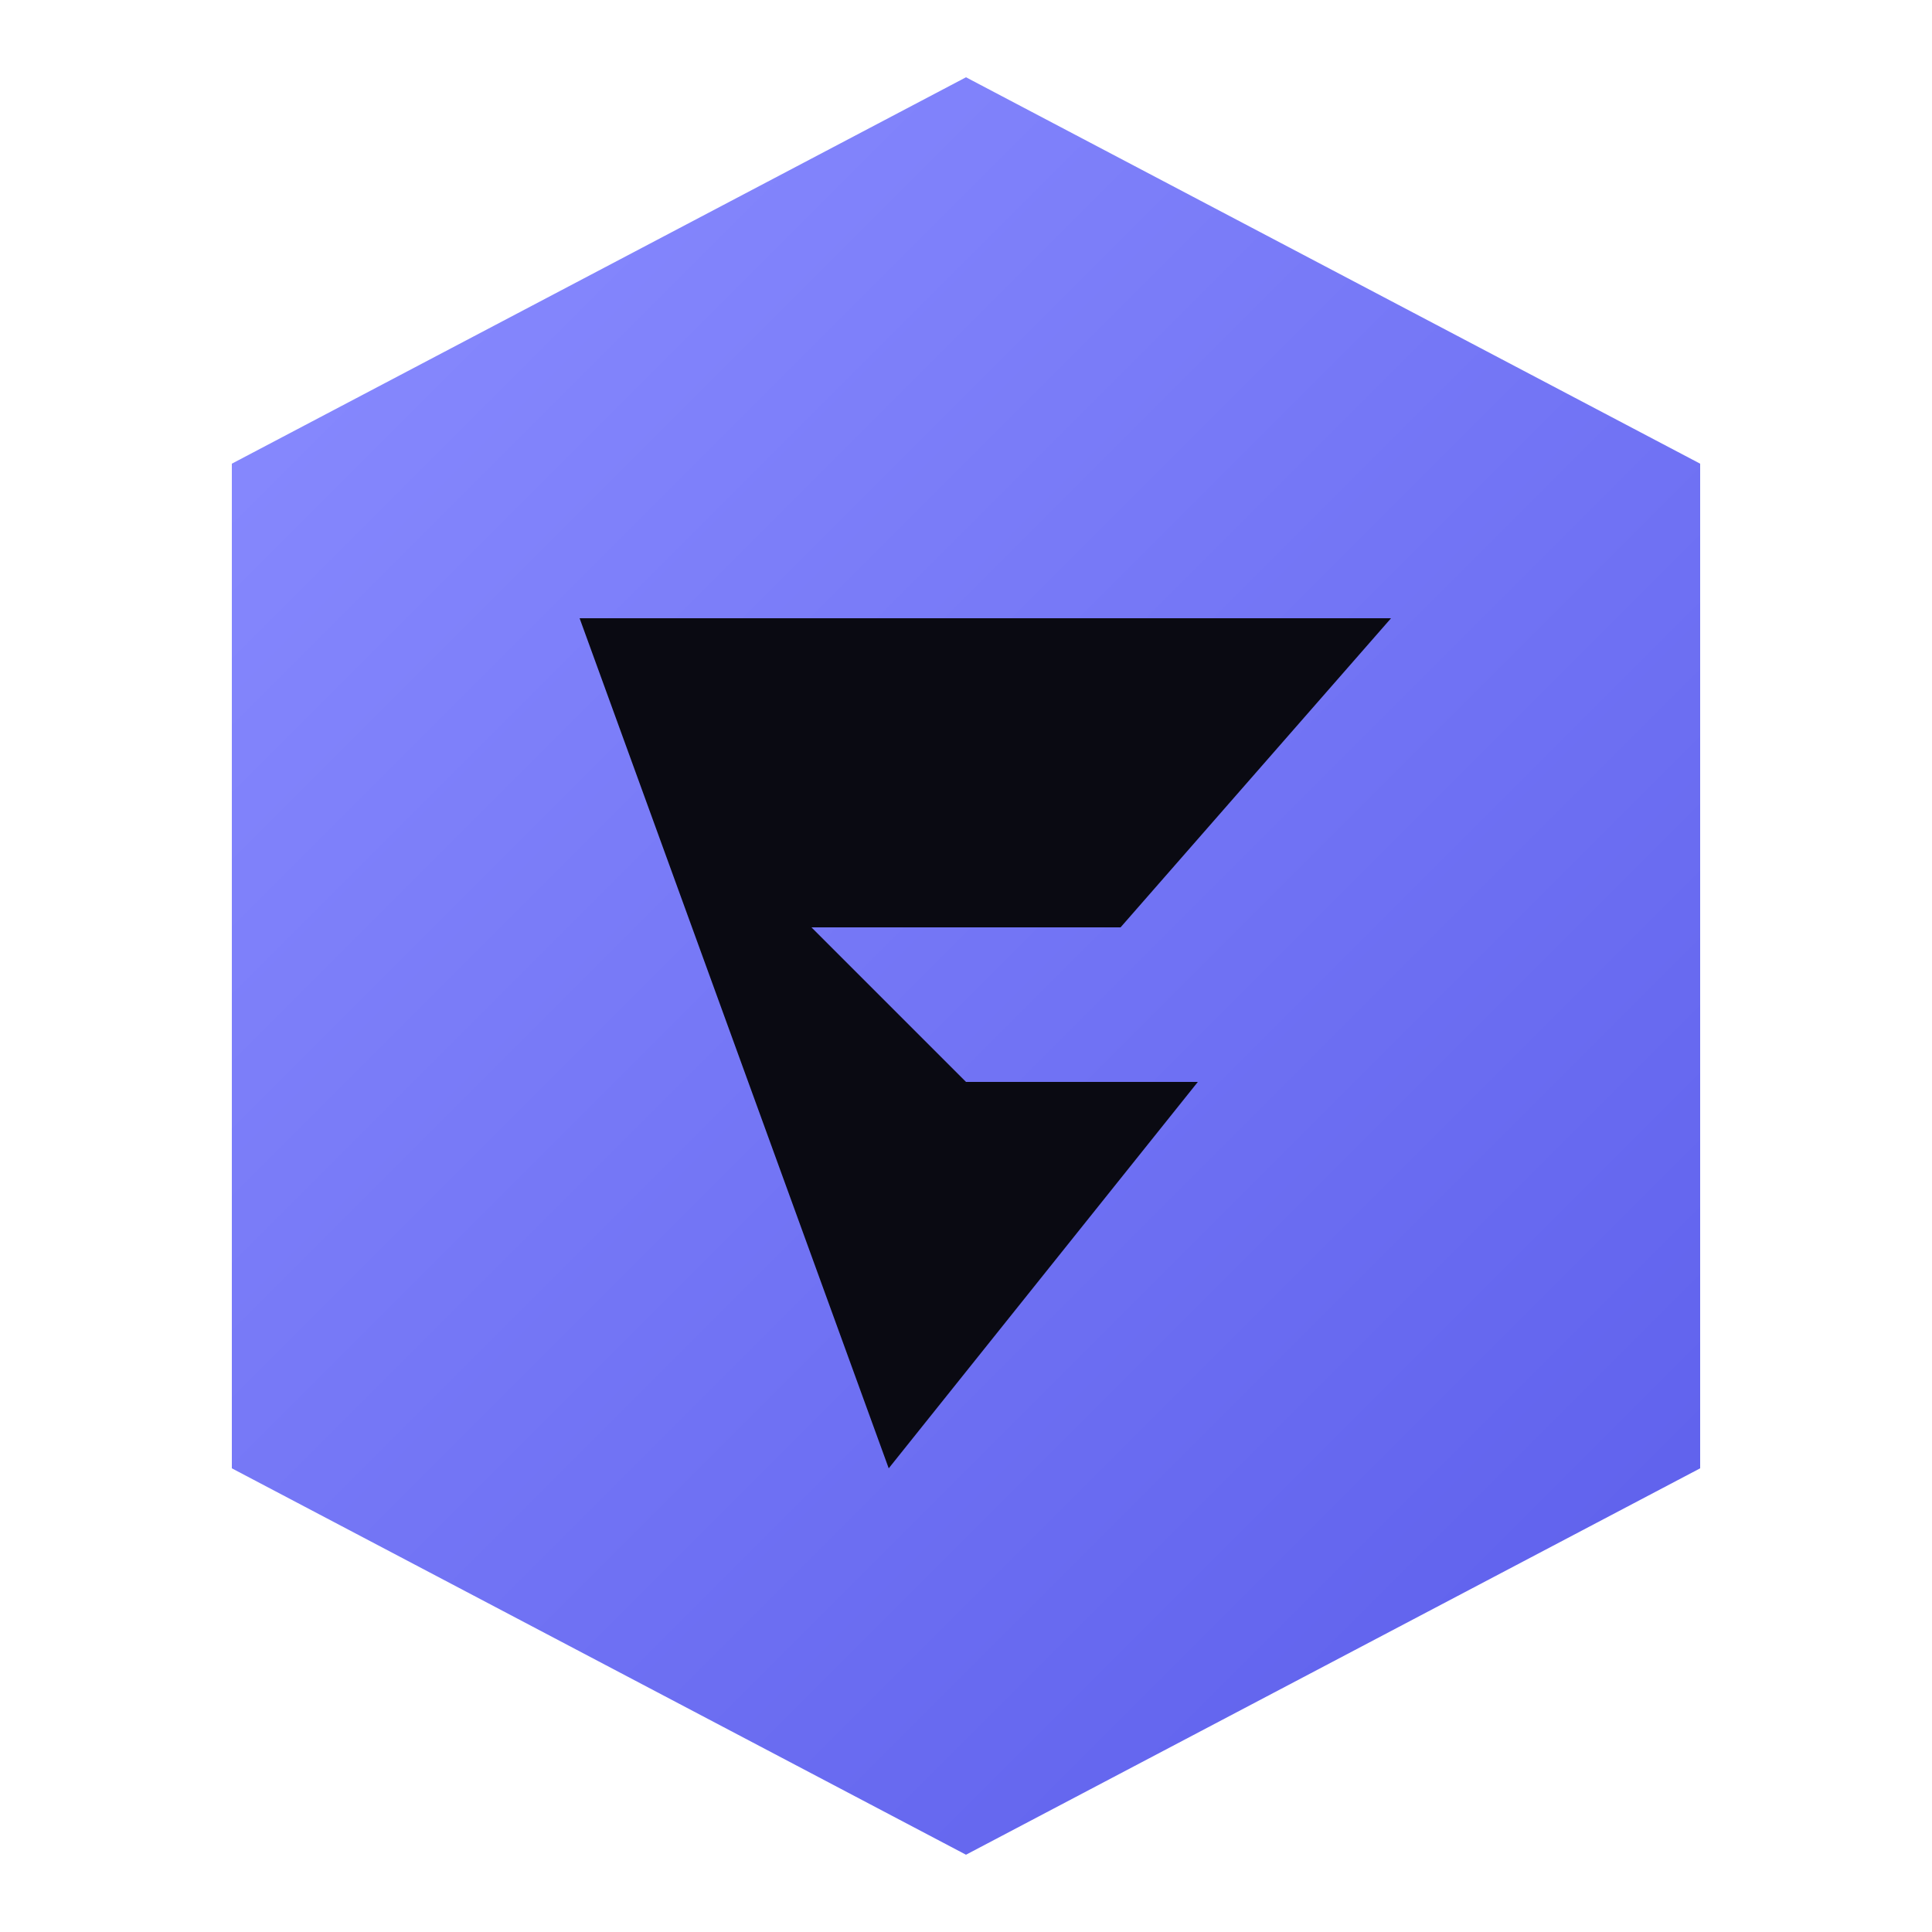
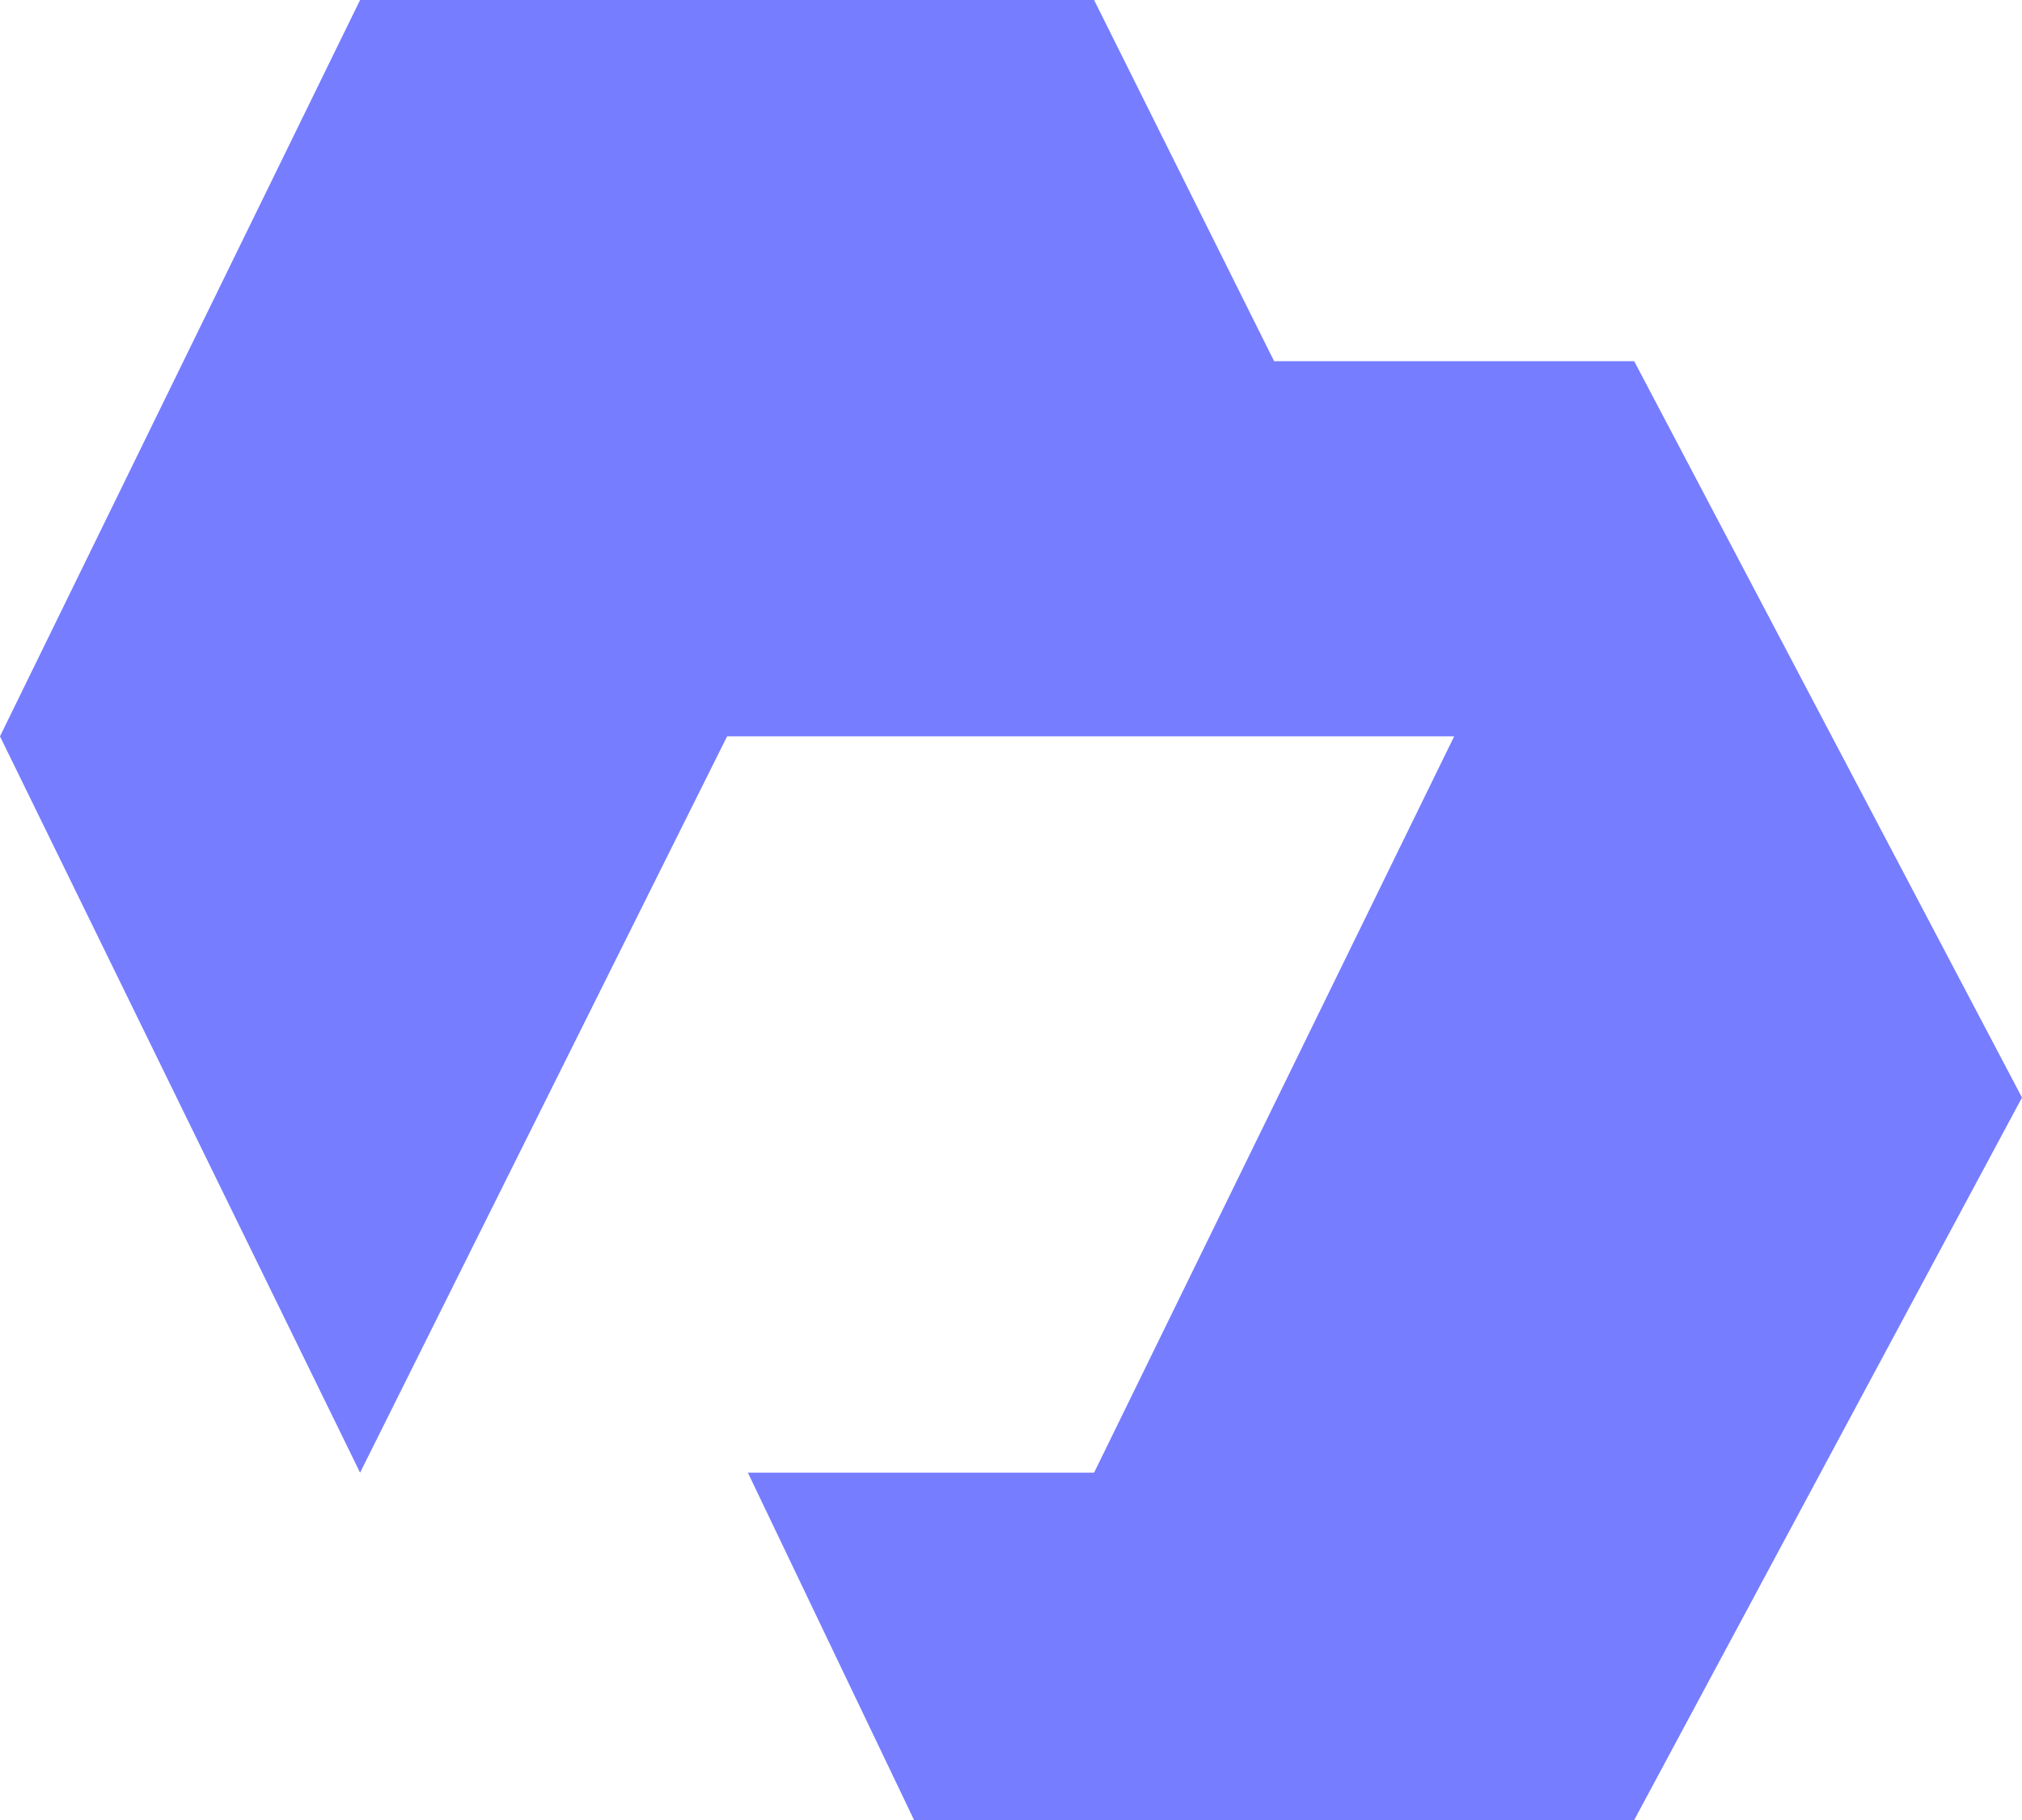
- <svg xmlns="http://www.w3.org/2000/svg" viewBox="0 0 100 100" fill="none">
-   <defs>
-     <linearGradient id="onyxGrad" x1="10" y1="10" x2="90" y2="90" gradientUnits="userSpaceOnUse">
-       <stop offset="0" stop-color="#8A8CFF" />
-       <stop offset="1" stop-color="#5C5EEB" />
-     </linearGradient>
-   </defs>
-   <path d="M50 4 L88 24 V76 L50 96 L12 76 V24 Z" fill="url(#onyxGrad)" />
-   <path d="M30 32 L72 32 L58 48 L42 48 L50 56 L62 56 L46 76 Z" fill="#0a0a12" />
+ <svg xmlns="http://www.w3.org/2000/svg" width="120" height="108" viewBox="0 0 120 108" fill="none">
+   <path d="M0 43.695L21.37 87.389L43.151 43.695H86.301L64.931 87.389H44.384L54.247 108H96.986L120 65.13L96.986 21.435H75.616L64.931 0H21.37L0 43.695Z" fill="#767DFF" />
</svg>
